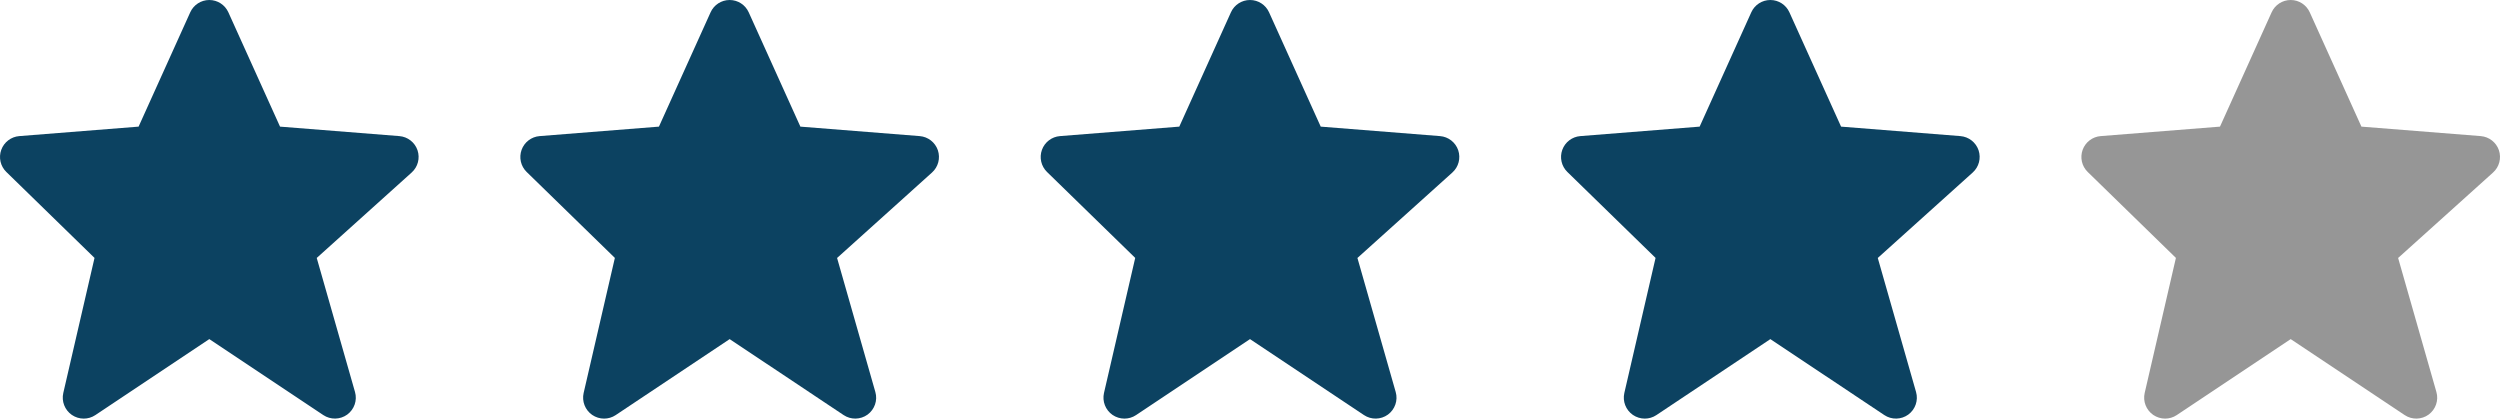
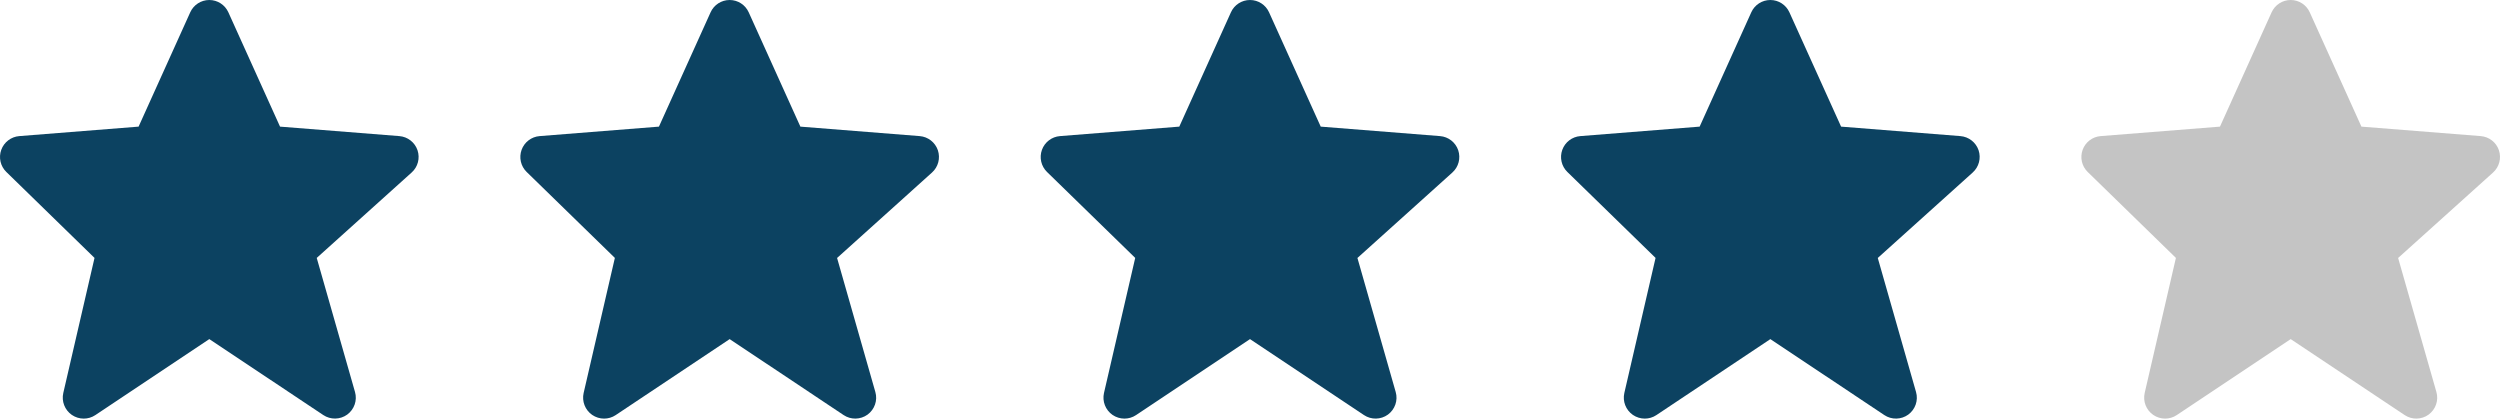
<svg xmlns="http://www.w3.org/2000/svg" version="1.1" id="Capa_1" x="0px" y="0px" width="143.332px" height="24px" viewBox="0 0 143.332 24" enable-background="new 0 0 143.332 24" xml:space="preserve">
-   <path fill="#0C4261" d="M23.938,8.615c-0.154-0.454-0.564-0.774-1.043-0.812l-6.84-0.543l-2.962-6.553C12.898,0.276,12.471,0,12,0  s-0.899,0.276-1.093,0.706L7.946,7.26L1.105,7.803C0.636,7.841,0.231,8.149,0.072,8.592c-0.16,0.442-0.047,0.938,0.291,1.267  l5.056,4.928l-1.79,7.742c-0.11,0.479,0.083,0.977,0.488,1.258C4.324,23.928,4.561,24,4.8,24c0.231,0,0.464-0.066,0.667-0.202  L12,19.441l6.534,4.355c0.418,0.28,0.966,0.268,1.374-0.027c0.404-0.297,0.585-0.815,0.445-1.297l-2.194-7.683l5.442-4.898  C23.959,9.571,24.09,9.07,23.938,8.615z" />
-   <path fill="#0C4261" d="M53.771,8.615c-0.154-0.454-0.564-0.774-1.043-0.812l-6.84-0.543l-2.962-6.553  C42.731,0.276,42.305,0,41.833,0s-0.899,0.276-1.093,0.706L37.779,7.26l-6.842,0.543c-0.469,0.038-0.873,0.346-1.033,0.789  c-0.159,0.442-0.047,0.938,0.291,1.267l5.057,4.928l-1.79,7.742c-0.11,0.479,0.083,0.977,0.488,1.258  C34.157,23.928,34.395,24,34.633,24c0.23,0,0.465-0.066,0.667-0.202l6.533-4.356l6.534,4.355c0.418,0.28,0.966,0.268,1.374-0.027  c0.404-0.297,0.585-0.815,0.445-1.297l-2.194-7.683l5.442-4.898C53.792,9.571,53.923,9.07,53.771,8.615z" />
-   <path fill="#0C4261" d="M83.604,8.615c-0.154-0.454-0.564-0.774-1.043-0.812l-6.84-0.543l-2.962-6.553  C72.564,0.276,72.138,0,71.666,0s-0.899,0.276-1.093,0.706L67.612,7.26l-6.842,0.543c-0.469,0.038-0.873,0.346-1.033,0.789  c-0.159,0.442-0.047,0.938,0.291,1.267l5.057,4.928l-1.79,7.742c-0.11,0.479,0.083,0.977,0.488,1.258  C63.99,23.928,64.228,24,64.466,24c0.23,0,0.465-0.066,0.667-0.202l6.533-4.356l6.534,4.355c0.418,0.28,0.966,0.268,1.374-0.027  c0.404-0.297,0.585-0.815,0.445-1.297l-2.194-7.683l5.442-4.898C83.625,9.571,83.756,9.07,83.604,8.615z" />
-   <path fill="#0C4261" d="M113.437,8.615c-0.154-0.454-0.564-0.774-1.043-0.812l-6.84-0.543l-2.962-6.553  C102.397,0.276,101.971,0,101.499,0s-0.899,0.276-1.093,0.706L97.445,7.26l-6.842,0.543c-0.469,0.038-0.873,0.346-1.033,0.789  c-0.159,0.442-0.047,0.938,0.291,1.267l5.057,4.928l-1.79,7.742c-0.11,0.479,0.083,0.977,0.488,1.258  C93.823,23.928,94.061,24,94.299,24c0.23,0,0.465-0.066,0.667-0.202l6.533-4.356l6.534,4.355c0.418,0.28,0.966,0.268,1.374-0.027  c0.404-0.297,0.585-0.815,0.445-1.297l-2.194-7.683l5.442-4.898C113.458,9.571,113.589,9.07,113.437,8.615z" />
-   <path fill="#969696" d="M143.27,8.615c-0.154-0.454-0.564-0.774-1.043-0.812l-6.84-0.543l-2.962-6.553  C132.23,0.276,131.804,0,131.332,0s-0.899,0.276-1.093,0.706l-2.961,6.554l-6.842,0.543c-0.469,0.038-0.873,0.346-1.033,0.789  c-0.159,0.442-0.047,0.938,0.291,1.267l5.057,4.928l-1.79,7.742c-0.11,0.479,0.083,0.977,0.488,1.258  c0.207,0.141,0.444,0.213,0.683,0.213c0.23,0,0.465-0.066,0.667-0.202l6.533-4.356l6.534,4.355c0.418,0.28,0.966,0.268,1.374-0.027  c0.404-0.297,0.585-0.815,0.445-1.297l-2.194-7.683l5.442-4.898C143.291,9.571,143.422,9.07,143.27,8.615z" />
+   <path fill="#0C4261" d="M23.938,8.615c-0.154-0.454-0.564-0.774-1.043-0.812l-6.84-0.543l-2.962-6.553C12.898,0.276,12.471,0,12,0  s-0.899,0.276-1.093,0.706L7.946,7.26L1.105,7.803C0.636,7.841,0.231,8.149,0.072,8.592c-0.16,0.442-0.047,0.938,0.291,1.267  l5.056,4.928l-1.79,7.742c-0.11,0.479,0.083,0.977,0.488,1.258C4.324,23.928,4.561,24,4.8,24c0.231,0,0.464-0.066,0.667-0.202  L12,19.441l6.534,4.354c0.418,0.28,0.966,0.269,1.374-0.026c0.404-0.297,0.585-0.815,0.445-1.297l-2.194-7.684l5.442-4.898  C23.959,9.571,24.09,9.07,23.938,8.615z" />
+   <path fill="#0C4261" d="M53.771,8.615c-0.154-0.454-0.564-0.774-1.043-0.812l-6.84-0.543l-2.962-6.553  C42.731,0.276,42.305,0,41.833,0s-0.899,0.276-1.093,0.706L37.779,7.26l-6.842,0.543c-0.469,0.038-0.873,0.346-1.033,0.789  c-0.159,0.442-0.047,0.938,0.291,1.267l5.057,4.928l-1.79,7.742c-0.11,0.479,0.083,0.977,0.488,1.258  C34.157,23.928,34.395,24,34.633,24c0.23,0,0.465-0.066,0.667-0.202l6.533-4.356l6.534,4.355c0.418,0.28,0.966,0.268,1.374-0.027  c0.404-0.297,0.585-0.814,0.445-1.297l-2.194-7.683l5.442-4.898C53.792,9.571,53.923,9.07,53.771,8.615z" />
+   <path fill="#0C4261" d="M83.604,8.615c-0.153-0.454-0.563-0.774-1.043-0.812l-6.84-0.543l-2.962-6.553  C72.564,0.276,72.138,0,71.666,0s-0.899,0.276-1.093,0.706L67.612,7.26L60.77,7.803c-0.469,0.038-0.873,0.346-1.033,0.789  c-0.159,0.442-0.047,0.938,0.291,1.267l5.057,4.928l-1.79,7.742c-0.11,0.479,0.083,0.977,0.488,1.258  C63.99,23.928,64.228,24,64.466,24c0.23,0,0.465-0.066,0.667-0.202l6.533-4.356l6.534,4.355c0.418,0.28,0.966,0.268,1.374-0.027  c0.404-0.297,0.585-0.814,0.445-1.297l-2.194-7.683l5.442-4.898C83.625,9.571,83.756,9.07,83.604,8.615z" />
+   <path fill="#0C4261" d="M113.438,8.615c-0.154-0.454-0.564-0.774-1.043-0.812l-6.84-0.543l-2.963-6.553  C102.396,0.276,101.971,0,101.499,0s-0.899,0.276-1.093,0.706L97.445,7.26l-6.842,0.543c-0.47,0.038-0.873,0.346-1.033,0.789  c-0.159,0.442-0.047,0.938,0.291,1.267l5.057,4.928l-1.79,7.742c-0.11,0.479,0.083,0.977,0.488,1.258  C93.823,23.928,94.061,24,94.299,24c0.23,0,0.465-0.066,0.667-0.202l6.533-4.356l6.534,4.355c0.418,0.28,0.966,0.268,1.374-0.027  c0.403-0.297,0.585-0.814,0.444-1.297l-2.193-7.683l5.441-4.898C113.458,9.571,113.589,9.07,113.438,8.615z" />
+   <path fill="#C4C4C4" d="M143.27,8.615c-0.153-0.454-0.563-0.774-1.043-0.812l-6.84-0.543l-2.962-6.553  C132.23,0.276,131.805,0,131.332,0s-0.898,0.276-1.094,0.706l-2.961,6.554l-6.842,0.543c-0.469,0.038-0.873,0.346-1.033,0.789  c-0.158,0.442-0.047,0.938,0.291,1.267l5.058,4.928l-1.79,7.742c-0.109,0.479,0.083,0.977,0.488,1.258  c0.207,0.141,0.443,0.213,0.683,0.213c0.229,0,0.466-0.066,0.667-0.202l6.533-4.356l6.534,4.355c0.418,0.28,0.966,0.268,1.374-0.027  c0.404-0.297,0.585-0.814,0.445-1.297l-2.194-7.683l5.442-4.898C143.291,9.571,143.422,9.07,143.27,8.615z" />
</svg>
